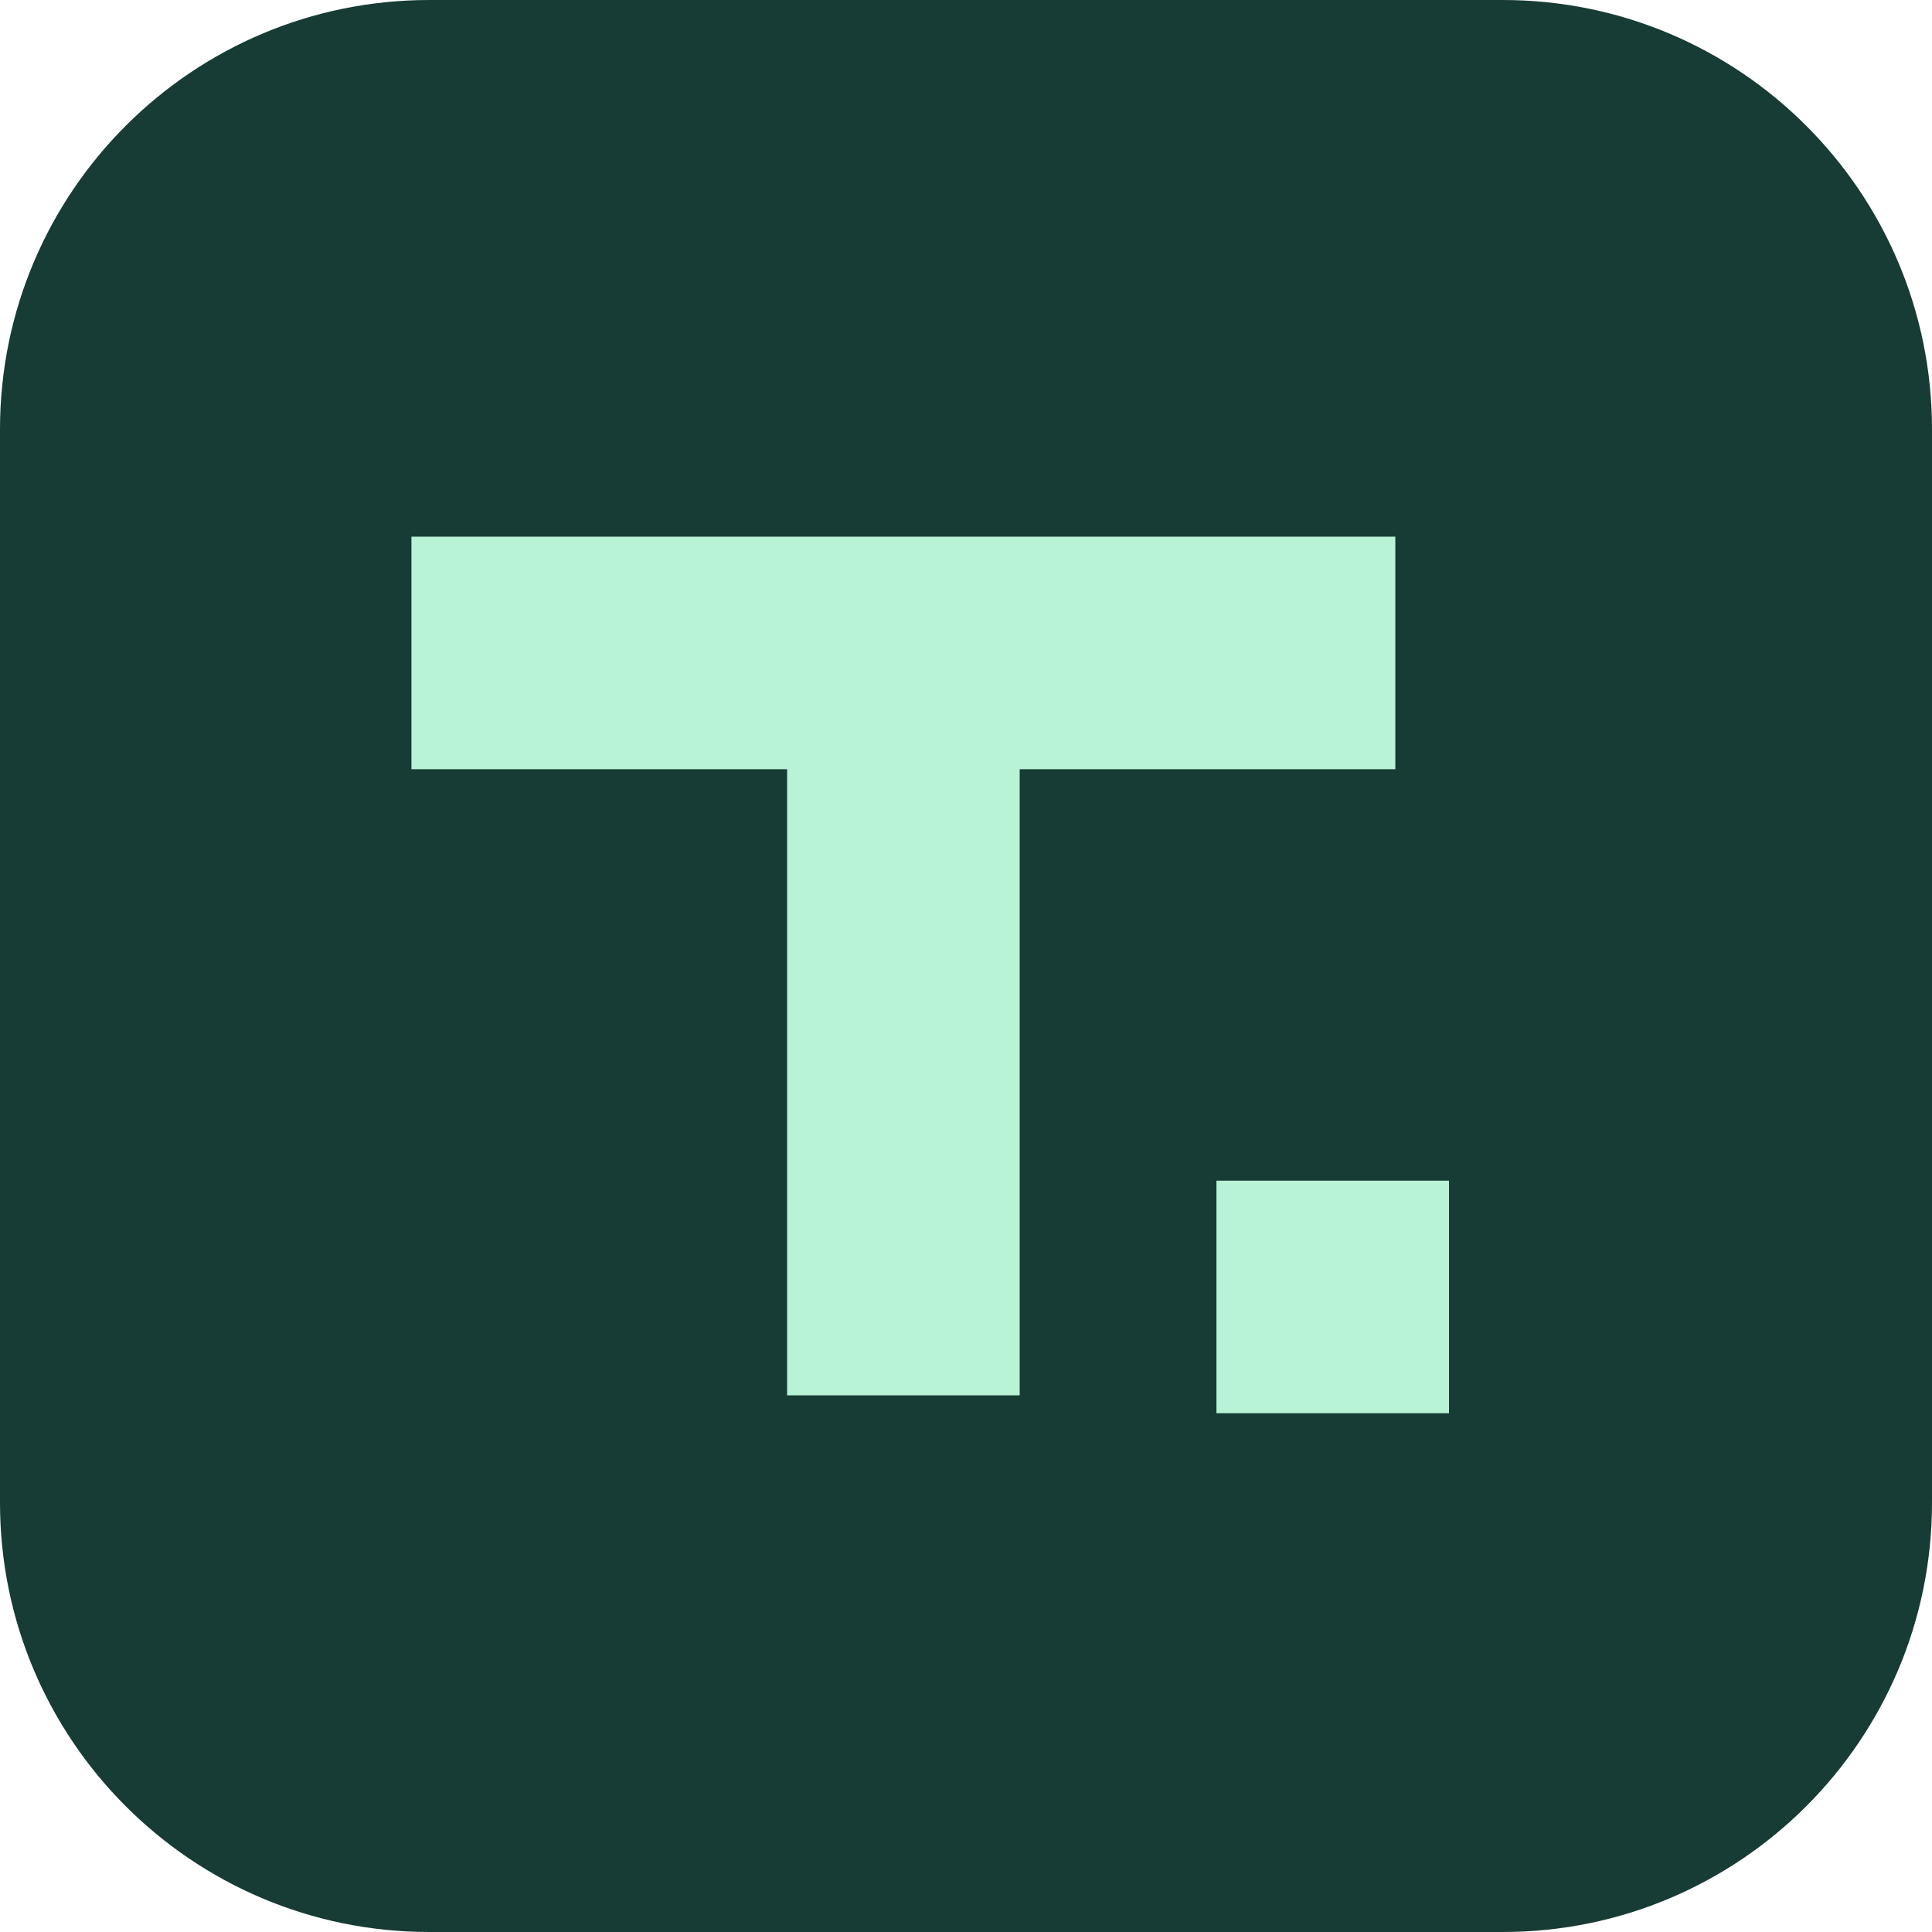
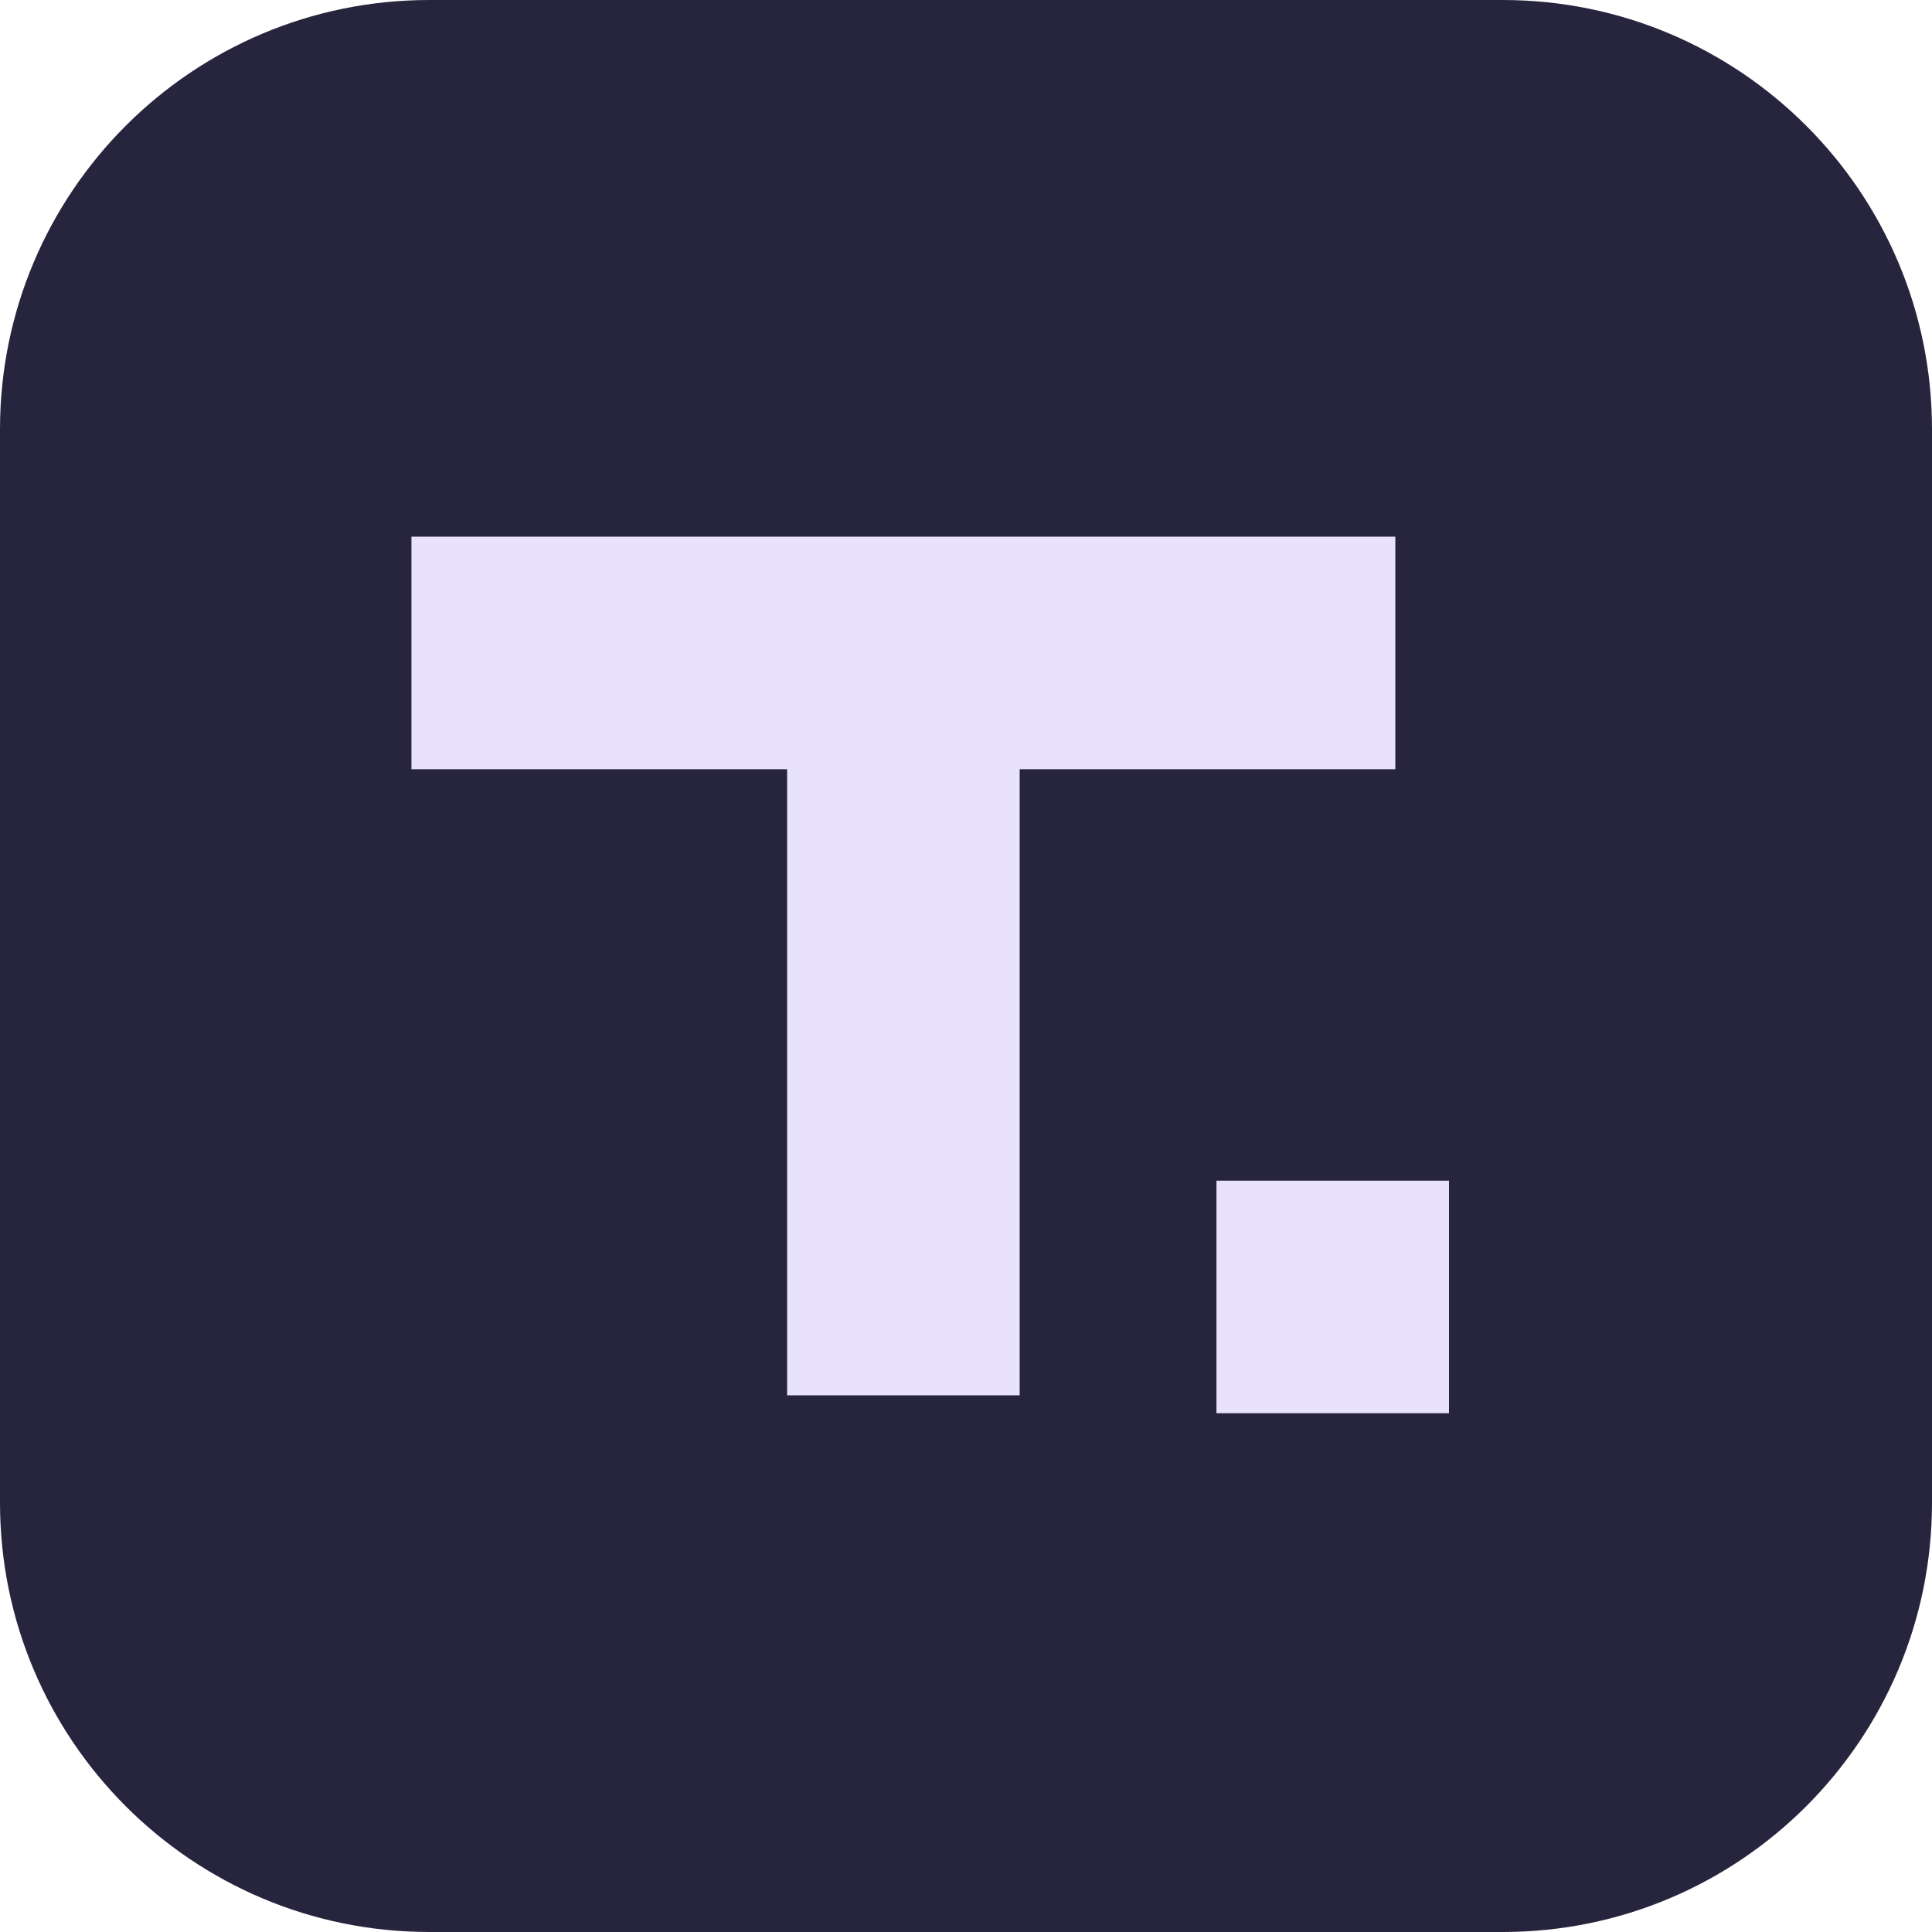
<svg xmlns="http://www.w3.org/2000/svg" viewBox="0 0 108 108">
-   <rect width="108" height="108" rx="24" fill="#173b35" />
-   <path fill="#b9f3d5" d="M23 30h55v13H57v35H44V43H23zM68 66h13v13H68z" />
+   <rect width="108" height="108" rx="24" fill="#27243e" />
+   <path fill="#e8e2fc" d="M23 30h55v13H57v35H44V43H23zM68 66h13v13H68z" />
</svg>
